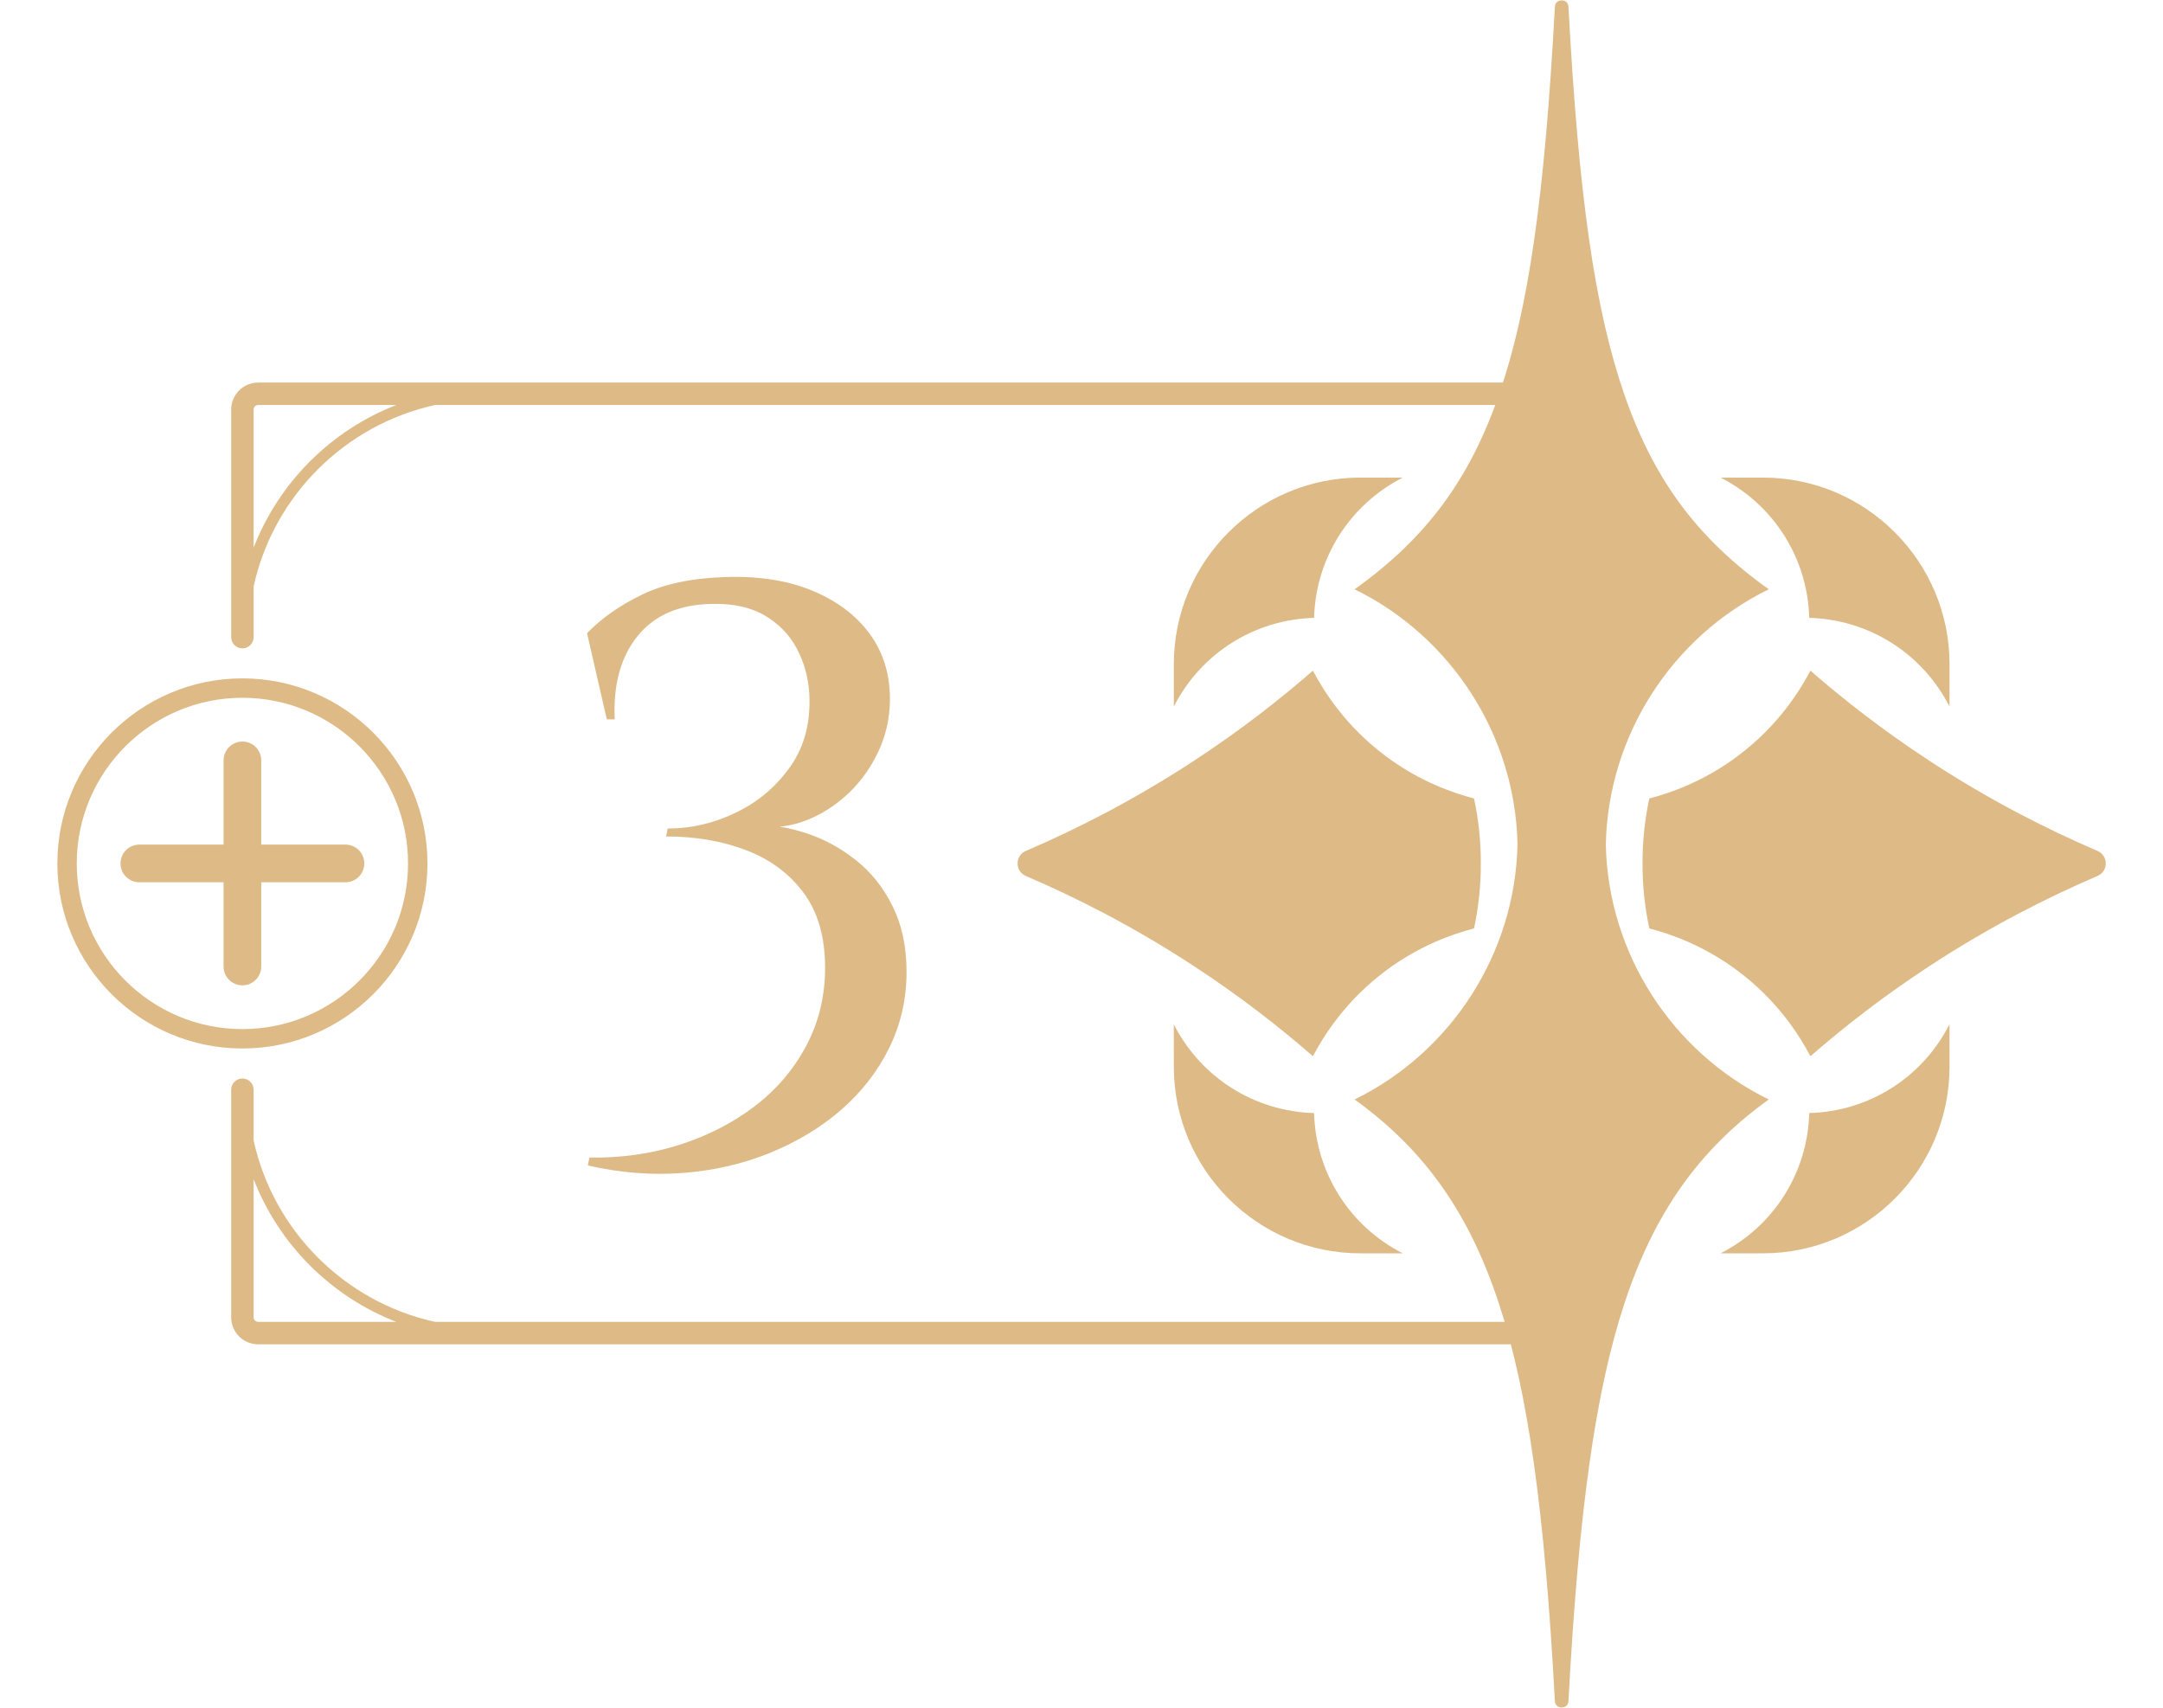
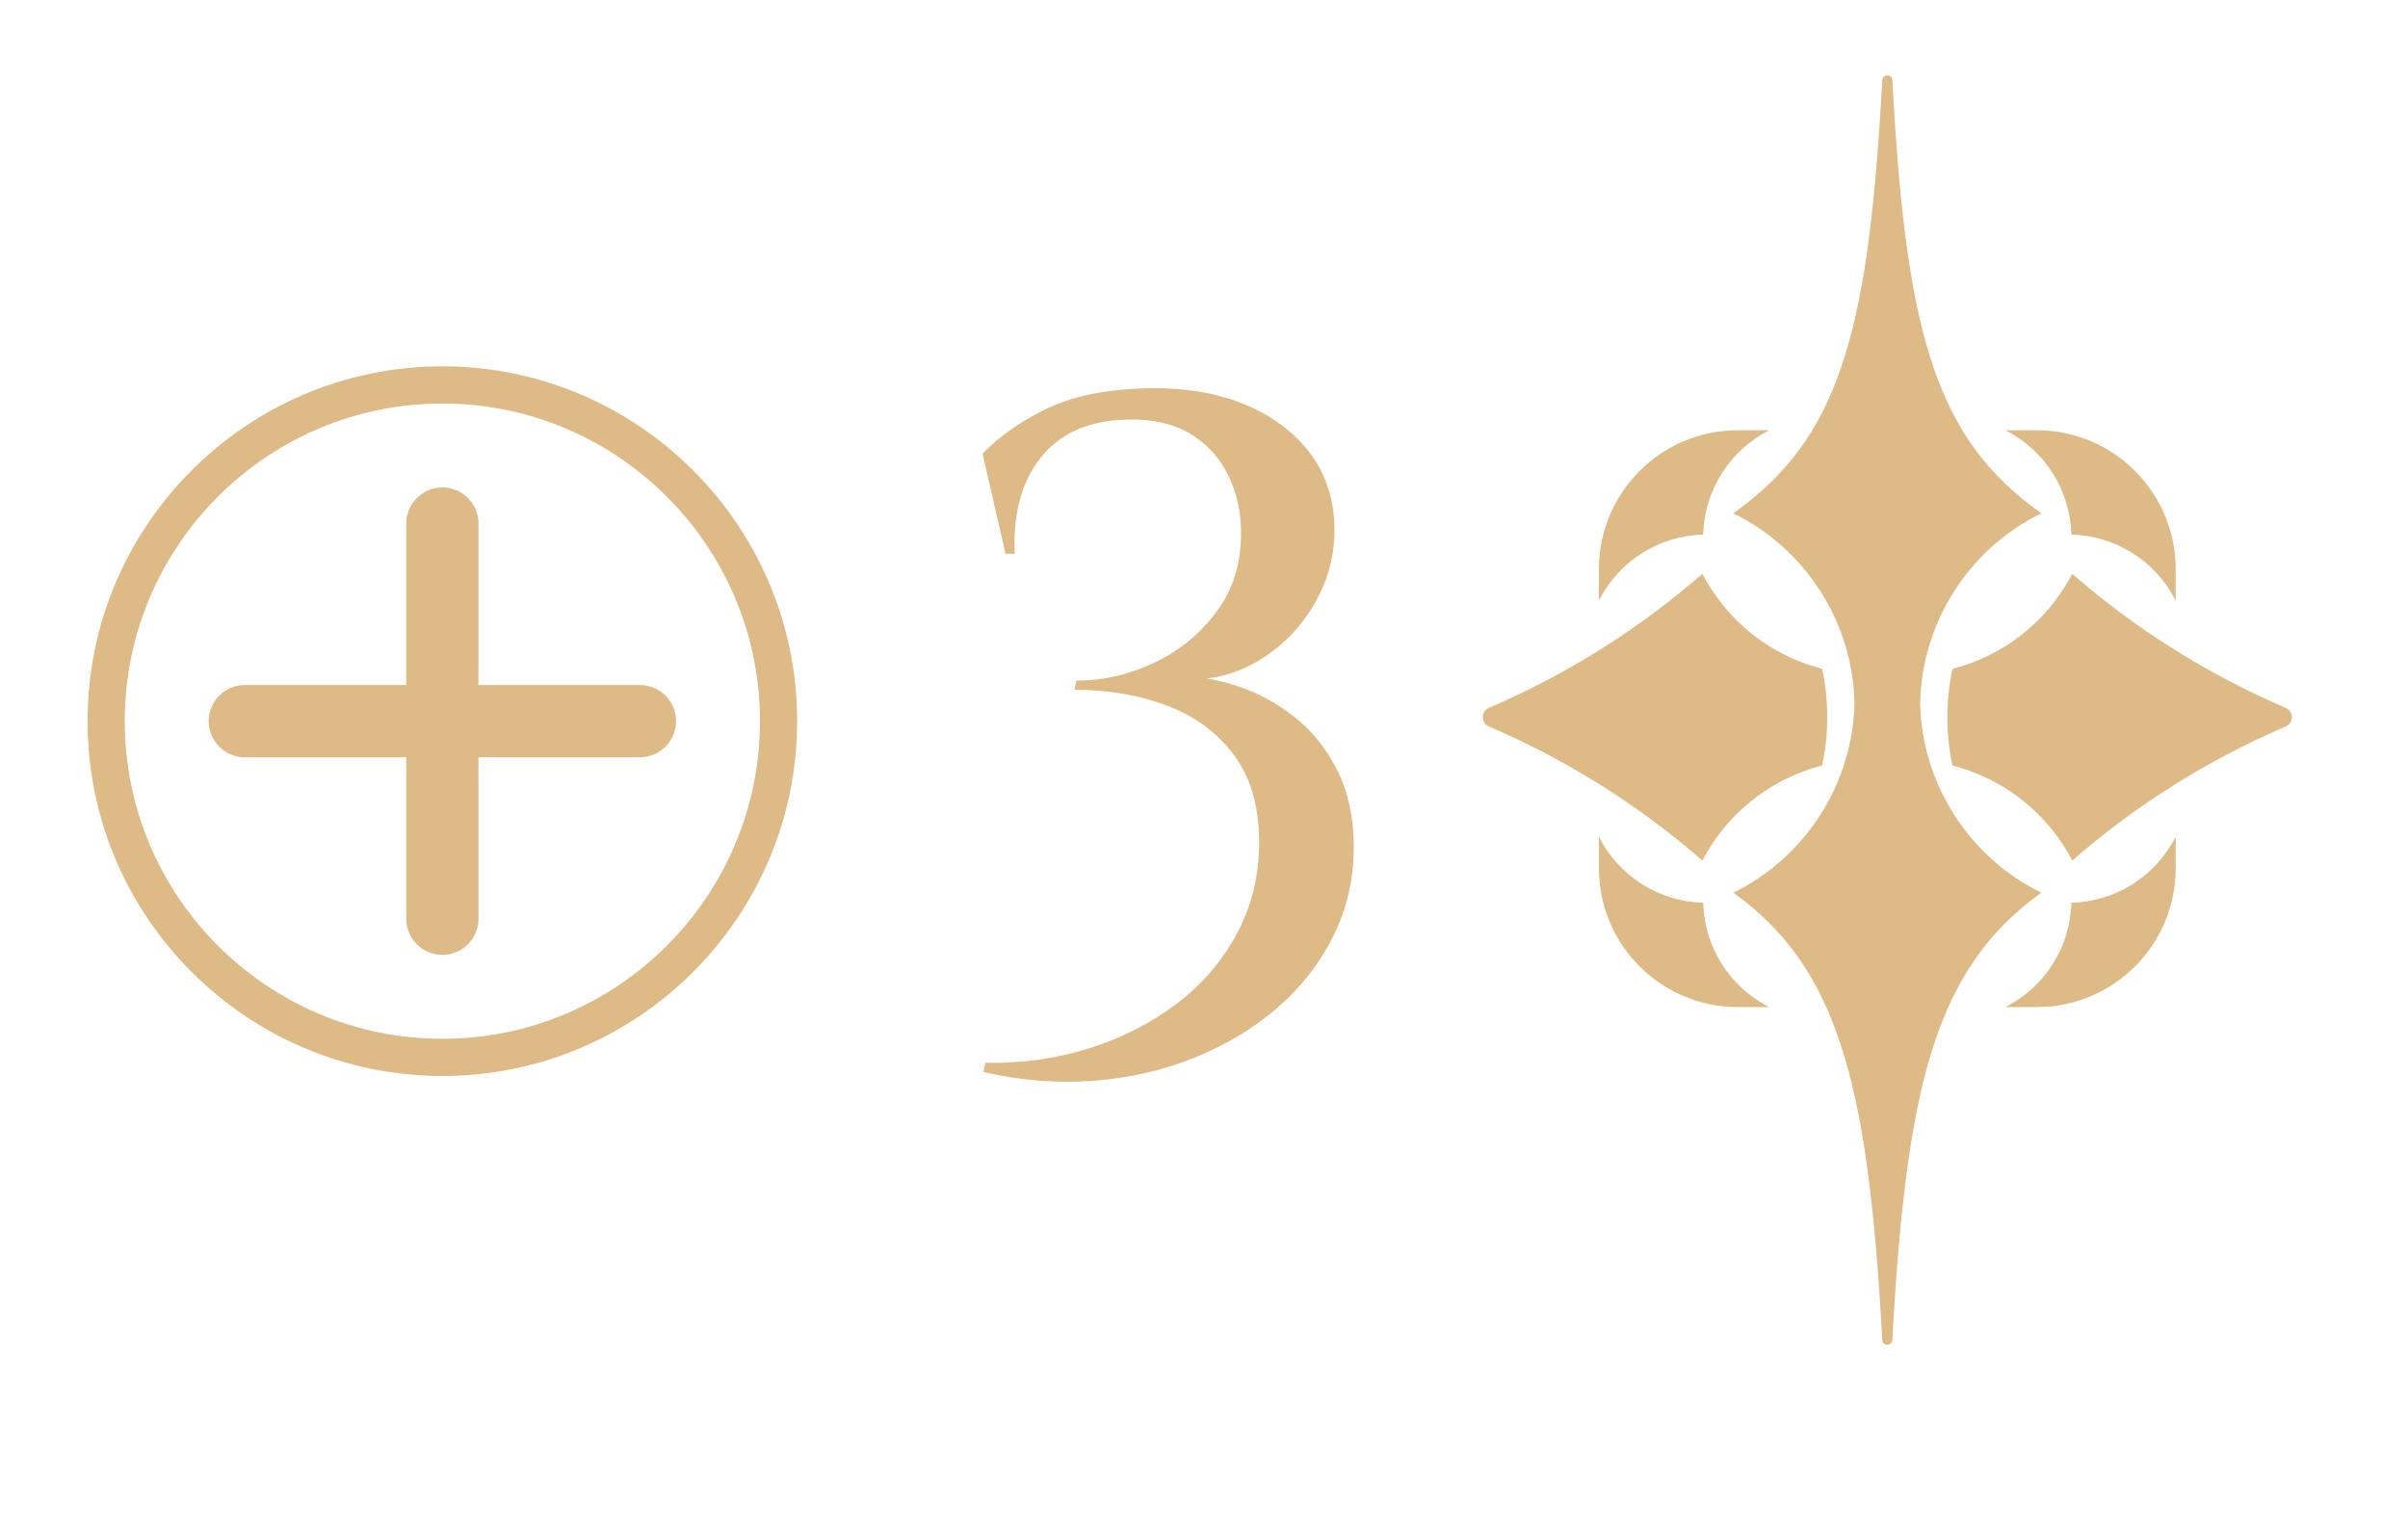
- <svg xmlns="http://www.w3.org/2000/svg" xmlns:ns1="https://www.affinity.studio/" width="100%" height="100%" viewBox="0 0 4958 3914" version="1.1" xml:space="preserve" style="fill-rule:evenodd;clip-rule:evenodd;stroke-linejoin:round;stroke-miterlimit:2;">
-   <g transform="matrix(1,0,0,1,-11400,-20085)">
-     <g id="Prowess-Plus-3" ns1:id="Prowess Plus 3" transform="matrix(4.398482,0,0,4.166667,11400.871,20085.889)">
+ <svg xmlns="http://www.w3.org/2000/svg" xmlns:ns1="https://www.affinity.studio/" width="100%" height="100%" viewBox="0 0 4751 3001" version="1.1" xml:space="preserve" style="fill-rule:evenodd;clip-rule:evenodd;stroke-linejoin:round;stroke-miterlimit:2;">
+   <g transform="matrix(1,0,0,1,-11369,-20085)">
+     <g id="Prowess-Plus-3" ns1:id="Prowess Plus 3" transform="matrix(4.215536,0,0,3.194742,11369.604,20085.889)">
      <rect x="0" y="0" width="1126.87" height="939.043" style="fill:none;" />
-       <clipPath id="_clip1">
-         <rect x="0" y="0" width="1126.87" height="939.043" />
-       </clipPath>
-       <g clip-path="url(#_clip1)">
-         <g id="_--3-Prowess" ns1:id="+ 3 Prowess" transform="matrix(0.947296,0,0,1,29.69504,0)">
-           <g id="Inline-Frame" ns1:id="Inline Frame" transform="matrix(1,0,0,1,107.9718,225.0764)">
-             <path d="M0,499.368L0,423.377C13.936,459.297 42.561,487.922 78.48,501.856L2.49,501.856C1.117,501.856 0,500.741 0,499.368M696.959,501.856L99.751,501.856C50.095,490.921 10.932,451.756 0,402.099L0,374.164C0,370.754 -2.764,367.989 -6.174,367.989C-9.584,367.989 -12.348,370.754 -12.348,374.164L-12.348,499.368C-12.348,507.549 -5.692,514.206 2.49,514.206L696.959,514.206C700.369,514.206 703.133,511.441 703.133,508.032C703.133,504.621 700.369,501.856 696.959,501.856M2.49,-2.49L78.48,-2.49C42.561,11.446 13.936,40.071 0,75.99L0,0C0,-1.373 1.117,-2.49 2.49,-2.49M-6.174,131.379C-2.764,131.379 0,128.614 0,125.205L0,97.269C10.932,47.612 50.095,8.446 99.751,-2.49L700.046,-2.49C703.456,-2.49 706.221,-5.254 706.221,-8.664C706.221,-12.073 703.456,-14.838 700.046,-14.838L2.49,-14.838C-5.692,-14.838 -12.348,-8.182 -12.348,0L-12.348,125.205C-12.348,128.614 -9.584,131.379 -6.174,131.379" style="fill:rgb(222,186,135);fill-rule:nonzero;" />
+       <g id="_--3-Prowess" ns1:id="+ 3 Prowess" transform="matrix(0.988407,0,0,1.304226,171.7173,-174.1422)">
+         <g id="_--Modifier" ns1:id="+ Modifier" transform="matrix(1.650327,0,0,1.650327,-132.4037,-308.7492)">
+           <g transform="matrix(1,0,0,1,158.4851,485.1238)">
+             <path d="M0,-20.728L-46.323,-20.728L-46.323,-67.051C-46.323,-72.772 -50.963,-77.416 -56.688,-77.416C-62.412,-77.416 -67.052,-72.772 -67.052,-67.051L-67.052,-20.728L-113.375,-20.728C-119.096,-20.728 -123.74,-16.088 -123.74,-10.364C-123.74,-4.639 -119.096,0.001 -113.375,0.001L-67.052,0.001L-67.052,46.324C-67.052,52.045 -62.412,56.688 -56.688,56.688C-50.963,56.688 -46.323,52.045 -46.323,46.324L-46.323,0.001L0,0.001C5.72,0.001 10.364,-4.639 10.364,-10.364C10.364,-16.088 5.72,-20.728 0,-20.728" style="fill:rgb(222,186,135);fill-rule:nonzero;" />
          </g>
-           <g id="_--Modifier" ns1:id="+ Modifier">
-             <g transform="matrix(1,0,0,1,158.4851,485.1238)">
-               <path d="M0,-20.728L-46.323,-20.728L-46.323,-67.051C-46.323,-72.772 -50.963,-77.416 -56.688,-77.416C-62.412,-77.416 -67.052,-72.772 -67.052,-67.051L-67.052,-20.728L-113.375,-20.728C-119.096,-20.728 -123.74,-16.088 -123.74,-10.364C-123.74,-4.639 -119.096,0.001 -113.375,0.001L-67.052,0.001L-67.052,46.324C-67.052,52.045 -62.412,56.688 -56.688,56.688C-50.963,56.688 -46.323,52.045 -46.323,46.324L-46.323,0.001L0,0.001C5.72,0.001 10.364,-4.639 10.364,-10.364C10.364,-16.088 5.72,-20.728 0,-20.728" style="fill:rgb(222,186,135);fill-rule:nonzero;" />
-             </g>
-             <g transform="matrix(1,0,0,1,101.7976,565.8884)">
-               <path d="M0,-182.257C-50.247,-182.257 -91.129,-141.377 -91.129,-91.128C-91.129,-40.88 -50.247,0.001 0,0.001C50.247,0.001 91.129,-40.88 91.129,-91.128C91.129,-141.377 50.247,-182.257 0,-182.257M0,10.67C-56.132,10.67 -101.798,-34.996 -101.798,-91.128C-101.798,-147.26 -56.132,-192.927 0,-192.927C56.132,-192.927 101.798,-147.26 101.798,-91.128C101.798,-34.996 56.132,10.67 0,10.67" style="fill:rgb(222,186,135);fill-rule:nonzero;" />
-             </g>
+           <g transform="matrix(1,0,0,1,101.7976,565.8884)">
+             <path d="M0,-182.257C-50.247,-182.257 -91.129,-141.377 -91.129,-91.128C-91.129,-40.88 -50.247,0.001 0,0.001C50.247,0.001 91.129,-40.88 91.129,-91.128C91.129,-141.377 50.247,-182.257 0,-182.257M0,10.67C-56.132,10.67 -101.798,-34.996 -101.798,-91.128C-101.798,-147.26 -56.132,-192.927 0,-192.927C56.132,-192.927 101.798,-147.26 101.798,-91.128C101.798,-34.996 56.132,10.67 0,10.67" style="fill:rgb(222,186,135);fill-rule:nonzero;" />
          </g>
-           <g id="_3" ns1:id="3" transform="matrix(1,0,0,1,367.5275,645.7595)">
-             <path d="M0,-328.555C18.559,-329.133 34.588,-326.597 48.075,-320.941C61.563,-315.285 72.004,-307.379 79.4,-297.23C86.797,-287.074 90.495,-275.184 90.495,-261.554C90.495,-250.82 88.17,-240.738 83.534,-231.316C78.891,-221.887 72.8,-213.913 65.261,-207.387C57.715,-200.861 49.598,-196.218 40.896,-193.465C32.195,-190.704 23.929,-190.344 16.098,-192.377C25.377,-192.377 34.874,-190.779 44.595,-187.591C54.309,-184.396 63.371,-179.467 71.787,-172.799C80.196,-166.123 86.939,-157.639 92.018,-147.347C97.089,-137.048 99.632,-125.083 99.632,-111.453C99.632,-96.368 96.437,-82.371 90.06,-69.469C83.677,-56.559 74.9,-45.247 63.738,-35.533C52.569,-25.812 39.517,-17.912 24.582,-11.821C9.639,-5.73 -6.384,-2.032 -23.494,-0.727C-40.612,0.578 -58.015,-0.802 -75.703,-4.86L-74.833,-9.211C-57.43,-8.925 -40.972,-11.243 -25.452,-16.172C-9.939,-21.1 3.841,-28.137 15.88,-37.273C27.912,-46.409 37.416,-57.504 44.377,-70.556C51.338,-83.608 54.819,-97.966 54.819,-113.628C54.819,-130.447 50.903,-144.152 43.072,-154.743C35.241,-165.327 24.724,-173.159 11.529,-178.237C-1.673,-183.308 -16.391,-185.851 -32.631,-185.851L-31.761,-190.201C-18.708,-190.201 -6.091,-193.172 6.091,-199.12C18.273,-205.062 28.205,-213.546 35.894,-224.572C43.575,-235.592 46.988,-248.936 46.118,-264.599C45.533,-273.586 43.215,-281.852 39.156,-289.398C35.091,-296.937 29.218,-302.953 21.536,-307.454C13.847,-311.947 4.201,-314.048 -7.396,-313.763C-25.384,-313.47 -39.014,-307.597 -48.293,-296.142C-57.58,-284.68 -61.781,-269.385 -60.911,-250.242L-65.261,-250.242L-76.138,-297.665C-68.307,-305.782 -58.3,-312.818 -46.118,-318.766C-33.936,-324.707 -18.565,-327.97 0,-328.555" style="fill:rgb(222,186,135);fill-rule:nonzero;" />
-           </g>
-           <g id="Prowess-Icon" ns1:id="Prowess Icon" transform="matrix(1,0,0,1,1040.889,377.3418)">
-             <path d="M0,184.359L0,185.962L-0.032,185.962C-14.943,215.304 -44.35,233.807 -77.123,234.737C-78.053,267.512 -96.556,296.918 -125.931,311.893L-102.585,311.893C-46.018,311.893 0.032,265.842 0.032,209.276L0.032,184.359L0,184.359ZM-349.54,234.737C-382.313,233.807 -411.687,215.304 -426.695,185.962L-426.727,185.962L-426.695,209.276C-426.695,265.842 -380.645,311.893 -324.078,311.893L-300.765,311.893C-330.106,296.918 -348.61,267.512 -349.54,234.737M-324.078,-114.835C-380.645,-114.835 -426.695,-68.784 -426.695,-12.218L-426.695,11.096C-411.72,-18.246 -382.313,-36.75 -349.54,-37.68C-348.61,-70.452 -330.106,-99.827 -300.765,-114.835L-324.078,-114.835ZM-102.585,-114.835L-125.898,-114.835C-96.556,-99.86 -78.053,-70.452 -77.123,-37.68C-44.35,-36.75 -14.943,-18.246 0.032,11.128L0.032,-12.218C0.032,-68.784 -46.018,-114.835 -102.585,-114.835M-508.1,90.53C-514.158,93.126 -514.158,101.711 -508.1,104.307C-479.912,116.39 -448.293,132.482 -415.385,154.052C-390.239,170.534 -368.572,187.44 -350.17,203.468C-344.346,192.367 -332.272,172.94 -309.974,156.33C-291.287,142.409 -273.046,136.147 -261.559,133.178C-260.42,127.916 -259.414,122.023 -258.732,115.572C-258.036,108.986 -257.791,102.896 -257.815,97.418C-257.791,91.941 -258.036,85.851 -258.732,79.265C-259.414,72.814 -260.42,66.921 -261.559,61.659C-273.046,58.69 -291.287,52.428 -309.974,38.507C-332.272,21.897 -344.346,2.47 -350.17,-8.631C-368.572,7.397 -390.239,24.303 -415.385,40.785C-448.293,62.355 -479.912,78.447 -508.1,90.53M-11.278,40.785C-36.425,24.303 -58.092,7.397 -76.493,-8.631C-82.317,2.47 -94.391,21.897 -116.69,38.507C-135.376,52.428 -153.617,58.69 -165.105,61.659C-166.243,66.921 -167.249,72.814 -167.931,79.265C-168.628,85.851 -168.872,91.941 -168.848,97.418C-168.872,102.896 -168.628,108.986 -167.931,115.572C-167.249,122.023 -166.243,127.916 -165.105,133.178C-153.617,136.147 -135.376,142.409 -116.69,156.33C-94.391,172.94 -82.317,192.367 -76.493,203.468C-58.092,187.44 -36.425,170.534 -11.278,154.052C21.63,132.482 53.249,116.39 81.437,104.307C87.495,101.711 87.495,93.126 81.437,90.53C53.249,78.447 21.63,62.355 -11.278,40.785M-99.41,227.265C-137.924,254.94 -162.584,289.893 -178.971,339.919C-194.812,388.374 -203.983,453.632 -209.595,558.142C-209.756,561.54 -212.738,561.701 -213.348,561.701C-213.925,561.701 -216.907,561.54 -217.067,558.142C-222.679,453.632 -231.851,388.374 -247.724,339.919C-264.079,289.926 -288.739,254.94 -327.253,227.265C-273.795,201.098 -238.809,146.582 -237.623,86.745C-238.906,27.129 -273.891,-27.289 -327.253,-53.393C-287.809,-81.516 -263.887,-113.905 -247.724,-160.756C-231.562,-207.639 -222.679,-269.37 -217.067,-373.814C-216.907,-377.181 -213.925,-377.342 -213.348,-377.342C-212.738,-377.342 -209.756,-377.181 -209.595,-373.814C-203.983,-269.37 -195.101,-207.639 -178.939,-160.756C-162.776,-113.905 -138.854,-81.516 -99.41,-53.393C-152.867,-27.225 -187.854,27.258 -189.04,87.13C-187.757,146.743 -152.772,201.13 -99.41,227.265" style="fill:rgb(222,186,135);fill-rule:nonzero;" />
-           </g>
+         </g>
+         <g id="_3" ns1:id="3" transform="matrix(1,0,0,1,367.5275,645.7595)">
+           <path d="M0,-328.555C18.559,-329.133 34.588,-326.597 48.075,-320.941C61.563,-315.285 72.004,-307.379 79.4,-297.23C86.797,-287.074 90.495,-275.184 90.495,-261.554C90.495,-250.82 88.17,-240.738 83.534,-231.316C78.891,-221.887 72.8,-213.913 65.261,-207.387C57.715,-200.861 49.598,-196.218 40.896,-193.465C32.195,-190.704 23.929,-190.344 16.098,-192.377C25.377,-192.377 34.874,-190.779 44.595,-187.591C54.309,-184.396 63.371,-179.467 71.787,-172.799C80.196,-166.123 86.939,-157.639 92.018,-147.347C97.089,-137.048 99.632,-125.083 99.632,-111.453C99.632,-96.368 96.437,-82.371 90.06,-69.469C83.677,-56.559 74.9,-45.247 63.738,-35.533C52.569,-25.812 39.517,-17.912 24.582,-11.821C9.639,-5.73 -6.384,-2.032 -23.494,-0.727C-40.612,0.578 -58.015,-0.802 -75.703,-4.86L-74.833,-9.211C-57.43,-8.925 -40.972,-11.243 -25.452,-16.172C-9.939,-21.1 3.841,-28.137 15.88,-37.273C27.912,-46.409 37.416,-57.504 44.377,-70.556C51.338,-83.608 54.819,-97.966 54.819,-113.628C54.819,-130.447 50.903,-144.152 43.072,-154.743C35.241,-165.327 24.724,-173.159 11.529,-178.237C-1.673,-183.308 -16.391,-185.851 -32.631,-185.851L-31.761,-190.201C-18.708,-190.201 -6.091,-193.172 6.091,-199.12C18.273,-205.062 28.205,-213.546 35.894,-224.572C43.575,-235.592 46.988,-248.936 46.118,-264.599C45.533,-273.586 43.215,-281.852 39.156,-289.398C35.091,-296.937 29.218,-302.953 21.536,-307.454C13.847,-311.947 4.201,-314.048 -7.396,-313.763C-25.384,-313.47 -39.014,-307.597 -48.293,-296.142C-57.58,-284.68 -61.781,-269.385 -60.911,-250.242L-65.261,-250.242L-76.138,-297.665C-68.307,-305.782 -58.3,-312.818 -46.118,-318.766C-33.936,-324.707 -18.565,-327.97 0,-328.555" style="fill:rgb(222,186,135);fill-rule:nonzero;" />
+         </g>
+         <g id="Prowess" transform="matrix(0.64,0,0,0.64,856.3369,410.5264)">
+           <path d="M0,184.359L0,185.962L-0.032,185.962C-14.943,215.304 -44.35,233.807 -77.123,234.737C-78.053,267.512 -96.556,296.918 -125.931,311.893L-102.585,311.893C-46.018,311.893 0.032,265.842 0.032,209.276L0.032,184.359L0,184.359ZM-349.54,234.737C-382.313,233.807 -411.687,215.304 -426.695,185.962L-426.727,185.962L-426.695,209.276C-426.695,265.842 -380.645,311.893 -324.078,311.893L-300.765,311.893C-330.106,296.918 -348.61,267.512 -349.54,234.737M-324.078,-114.835C-380.645,-114.835 -426.695,-68.784 -426.695,-12.218L-426.695,11.096C-411.72,-18.246 -382.313,-36.75 -349.54,-37.68C-348.61,-70.452 -330.106,-99.827 -300.765,-114.835L-324.078,-114.835ZM-102.585,-114.835L-125.898,-114.835C-96.556,-99.86 -78.053,-70.452 -77.123,-37.68C-44.35,-36.75 -14.943,-18.246 0.032,11.128L0.032,-12.218C0.032,-68.784 -46.018,-114.835 -102.585,-114.835M-508.1,90.53C-514.158,93.126 -514.158,101.711 -508.1,104.307C-479.912,116.39 -448.293,132.482 -415.385,154.052C-390.239,170.534 -368.572,187.44 -350.17,203.468C-344.346,192.367 -332.272,172.94 -309.974,156.33C-291.287,142.409 -273.046,136.147 -261.559,133.178C-260.42,127.916 -259.414,122.023 -258.732,115.572C-258.036,108.986 -257.791,102.896 -257.815,97.418C-257.791,91.941 -258.036,85.851 -258.732,79.265C-259.414,72.814 -260.42,66.921 -261.559,61.659C-273.046,58.69 -291.287,52.428 -309.974,38.507C-332.272,21.897 -344.346,2.47 -350.17,-8.631C-368.572,7.397 -390.239,24.303 -415.385,40.785C-448.293,62.355 -479.912,78.447 -508.1,90.53M-11.278,40.785C-36.425,24.303 -58.092,7.397 -76.493,-8.631C-82.317,2.47 -94.391,21.897 -116.69,38.507C-135.376,52.428 -153.617,58.69 -165.105,61.659C-166.243,66.921 -167.249,72.814 -167.931,79.265C-168.628,85.851 -168.872,91.941 -168.848,97.418C-168.872,102.896 -168.628,108.986 -167.931,115.572C-167.249,122.023 -166.243,127.916 -165.105,133.178C-153.617,136.147 -135.376,142.409 -116.69,156.33C-94.391,172.94 -82.317,192.367 -76.493,203.468C-58.092,187.44 -36.425,170.534 -11.278,154.052C21.63,132.482 53.249,116.39 81.437,104.307C87.495,101.711 87.495,93.126 81.437,90.53C53.249,78.447 21.63,62.355 -11.278,40.785M-99.41,227.265C-137.924,254.94 -162.584,289.893 -178.971,339.919C-194.812,388.374 -203.983,453.632 -209.595,558.142C-209.756,561.54 -212.738,561.701 -213.348,561.701C-213.925,561.701 -216.907,561.54 -217.067,558.142C-222.679,453.632 -231.851,388.374 -247.724,339.919C-264.079,289.926 -288.739,254.94 -327.253,227.265C-273.795,201.098 -238.809,146.582 -237.623,86.745C-238.906,27.129 -273.891,-27.289 -327.253,-53.393C-287.809,-81.516 -263.887,-113.905 -247.724,-160.756C-231.562,-207.639 -222.679,-269.37 -217.067,-373.814C-216.907,-377.181 -213.925,-377.342 -213.348,-377.342C-212.738,-377.342 -209.756,-377.181 -209.595,-373.814C-203.983,-269.37 -195.101,-207.639 -178.939,-160.756C-162.776,-113.905 -138.854,-81.516 -99.41,-53.393C-152.867,-27.225 -187.854,27.258 -189.04,87.13C-187.757,146.743 -152.772,201.13 -99.41,227.265" style="fill:rgb(222,186,135);fill-rule:nonzero;" />
        </g>
      </g>
    </g>
  </g>
</svg>
